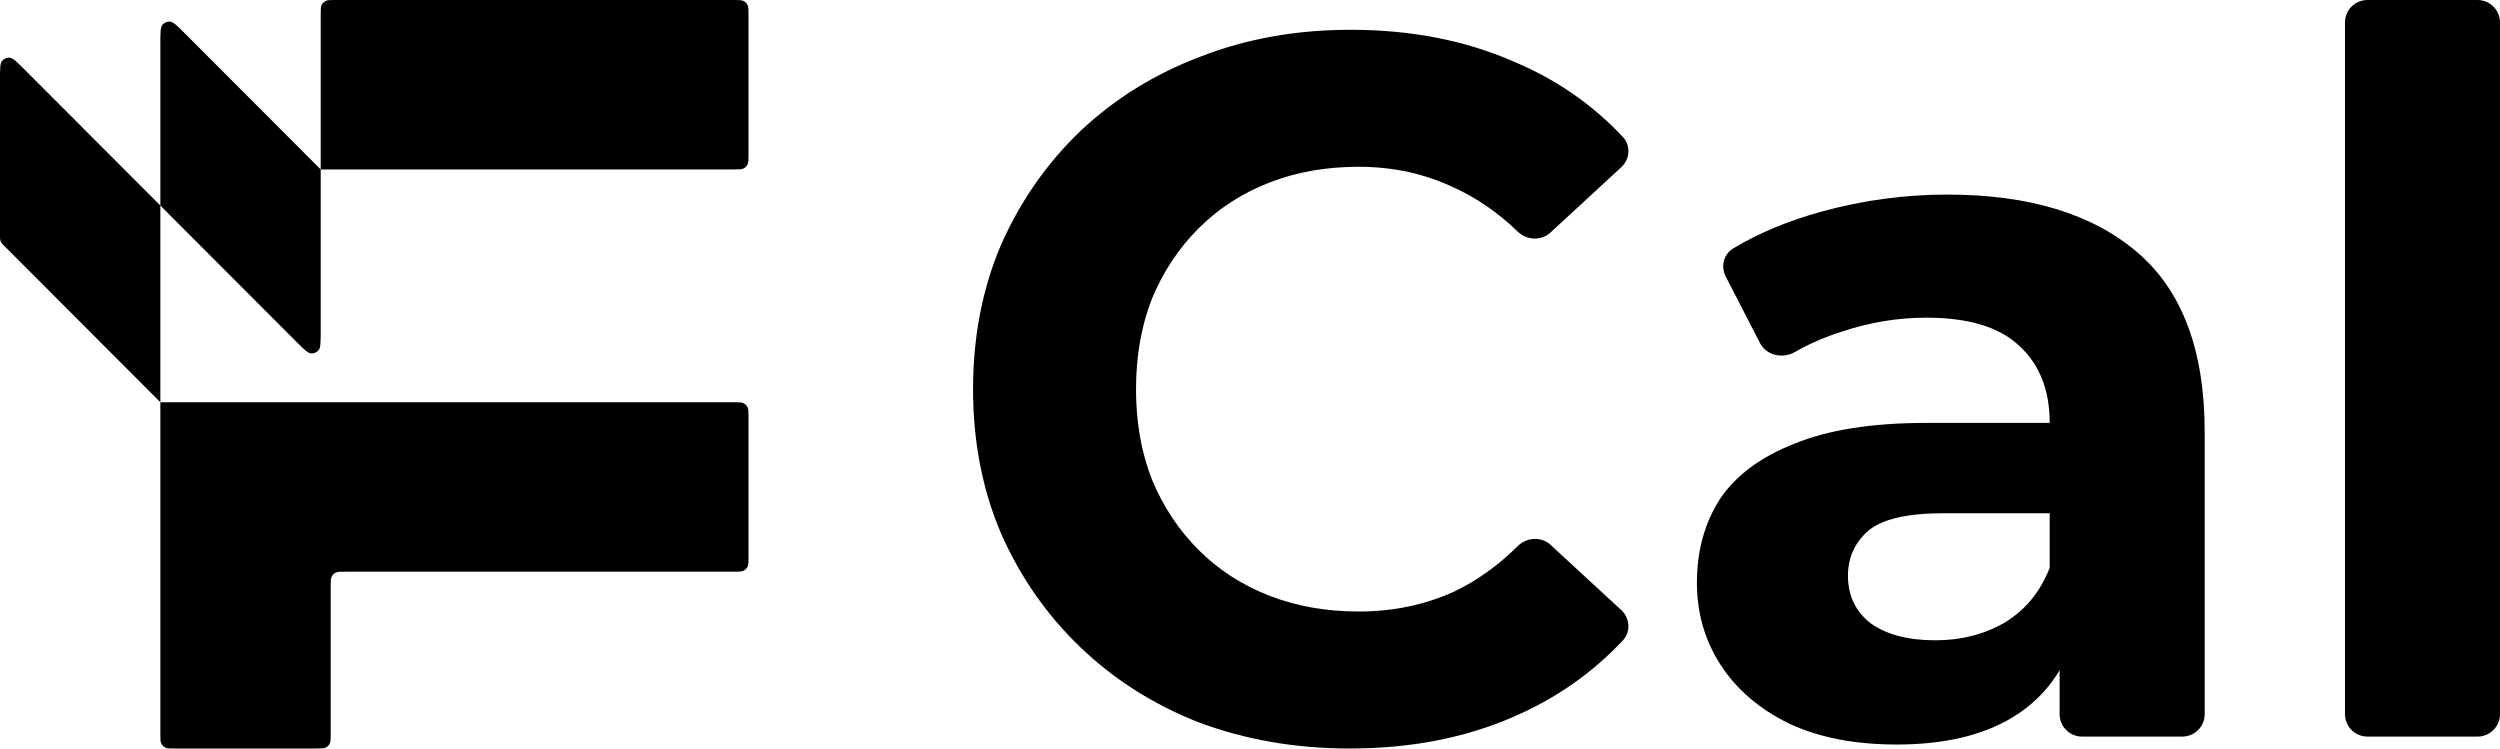
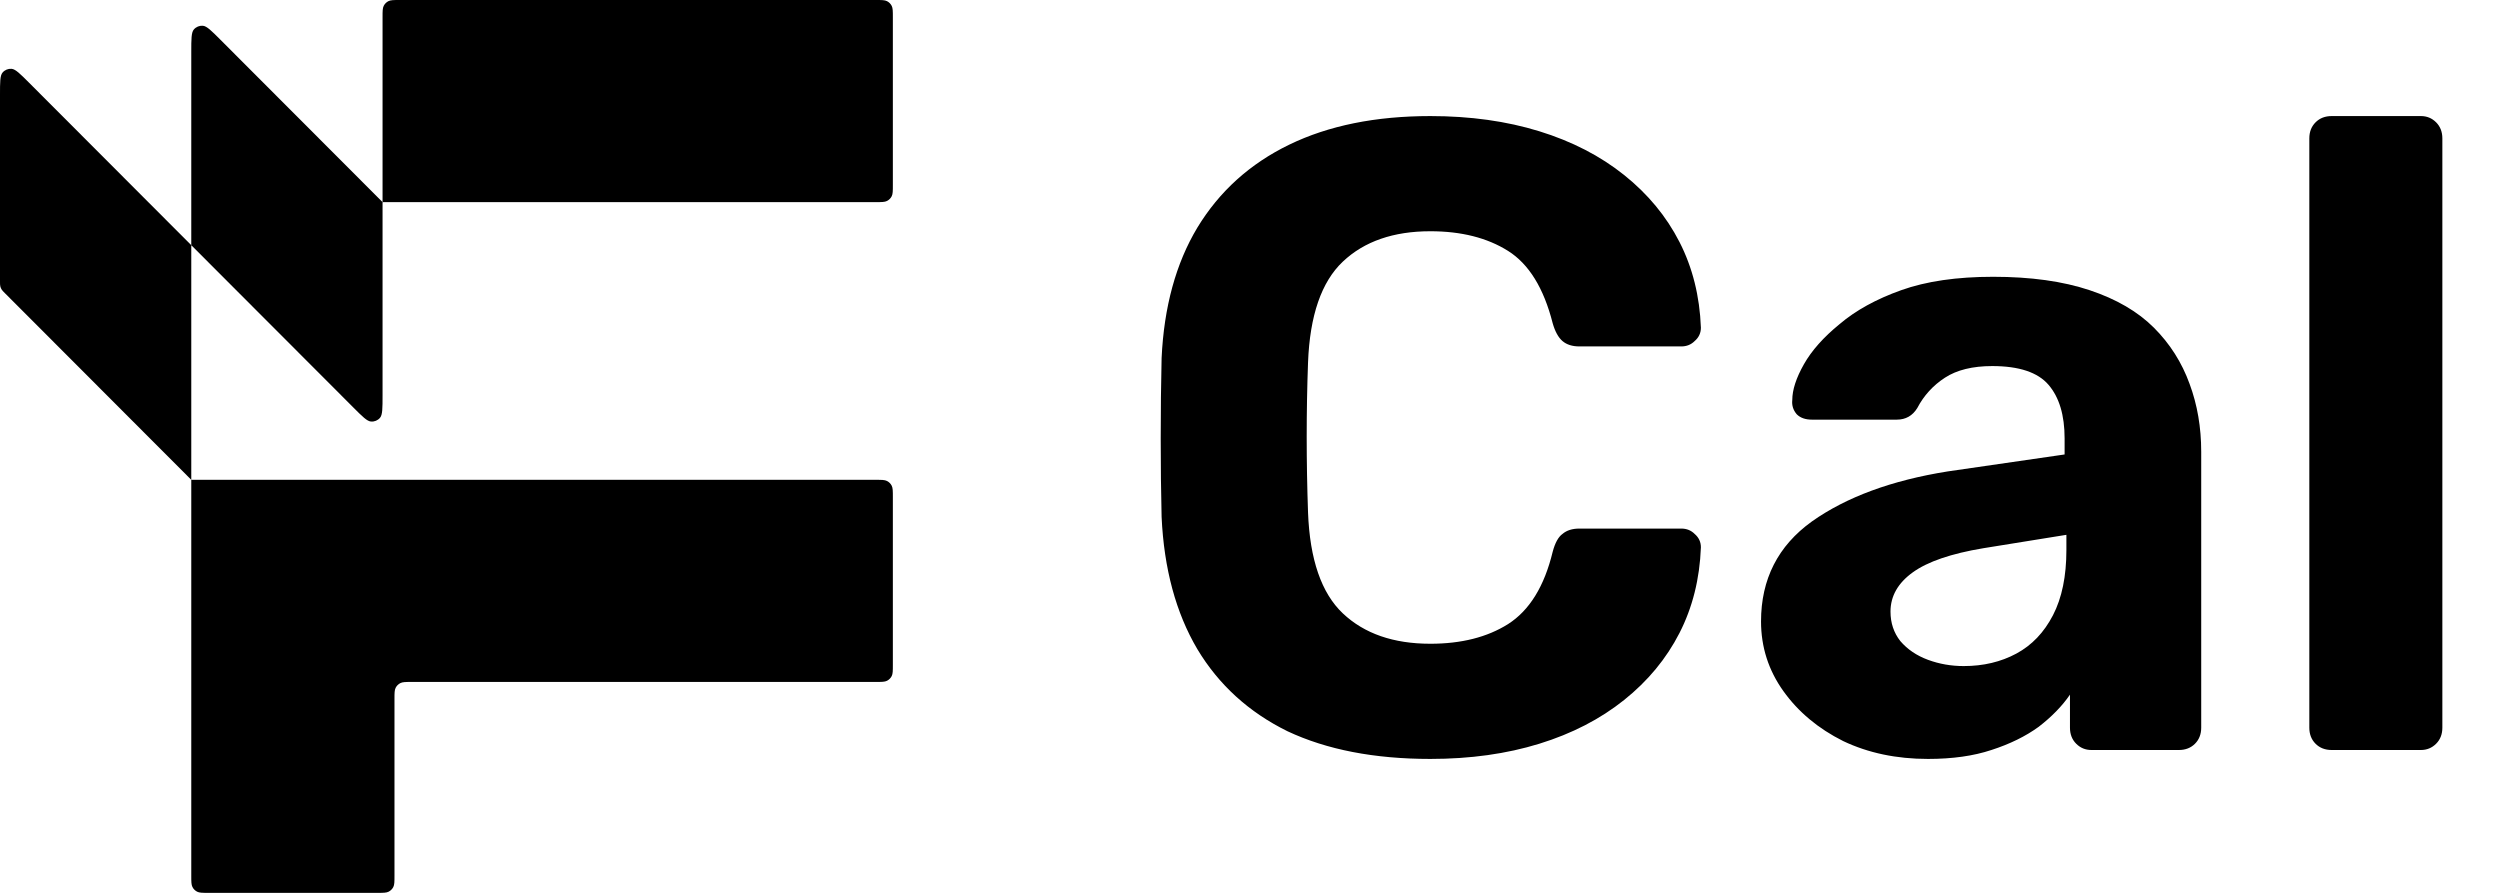
- <svg xmlns="http://www.w3.org/2000/svg" width="334" height="100" viewBox="0 0 334 100" fill="none">
-   <path d="M180.314 100C173.146 100 166.464 98.851 160.268 96.552C154.162 94.165 148.851 90.805 144.338 86.472C139.824 82.14 136.284 77.056 133.717 71.22C131.239 65.385 130 58.974 130 51.989C130 45.004 131.239 38.594 133.717 32.759C136.284 26.923 139.824 21.839 144.338 17.507C148.94 13.174 154.294 9.859 160.401 7.56C166.508 5.172 173.19 3.979 180.447 3.979C188.501 3.979 195.758 5.393 202.219 8.223C207.877 10.591 212.742 13.948 216.815 18.296C217.901 19.456 217.768 21.266 216.599 22.344L207.133 31.074C205.894 32.216 203.968 32.103 202.755 30.933C200.139 28.407 197.305 26.452 194.254 25.066C190.36 23.21 186.111 22.281 181.509 22.281C177.173 22.281 173.19 22.988 169.561 24.403C165.933 25.818 162.791 27.852 160.136 30.504C157.48 33.157 155.401 36.295 153.896 39.92C152.48 43.545 151.772 47.569 151.772 51.989C151.772 56.41 152.48 60.433 153.896 64.058C155.401 67.683 157.48 70.822 160.136 73.475C162.791 76.127 165.933 78.161 169.561 79.576C173.19 80.99 177.173 81.698 181.509 81.698C186.111 81.698 190.36 80.813 194.254 79.045C197.306 77.59 200.141 75.564 202.759 72.968C203.965 71.771 205.911 71.646 207.16 72.798L216.599 81.502C217.768 82.58 217.901 84.39 216.816 85.552C212.743 89.91 207.877 93.311 202.219 95.756C195.758 98.585 188.457 100 180.314 100Z" fill="black" />
-   <path d="M278.164 98.409C276.507 98.409 275.164 97.065 275.164 95.409V84.483L273.837 81.432V56.499C273.837 52.078 272.465 48.63 269.721 46.154C267.066 43.678 262.951 42.44 257.375 42.44C253.569 42.44 249.808 43.059 246.091 44.297C243.785 45.028 241.693 45.937 239.816 47.024C238.181 47.972 235.993 47.506 235.128 45.825L230.558 36.938C229.873 35.606 230.269 33.963 231.551 33.191C234.978 31.128 238.939 29.481 243.436 28.249C248.923 26.746 254.499 25.995 260.163 25.995C271.049 25.995 279.501 28.559 285.519 33.687C291.538 38.815 294.547 46.817 294.547 57.692V95.409C294.547 97.065 293.204 98.409 291.547 98.409H278.164ZM253.392 99.469C247.817 99.469 243.037 98.541 239.055 96.684C235.072 94.739 232.019 92.131 229.895 88.859C227.77 85.588 226.708 81.919 226.708 77.852C226.708 73.607 227.726 69.894 229.762 66.711C231.886 63.528 235.205 61.052 239.719 59.284C244.232 57.427 250.118 56.499 257.375 56.499H276.359V68.568H259.632C254.764 68.568 251.401 69.363 249.542 70.955C247.772 72.546 246.887 74.536 246.887 76.923C246.887 79.576 247.905 81.698 249.941 83.289C252.065 84.792 254.941 85.544 258.57 85.544C262.021 85.544 265.119 84.748 267.863 83.156C270.606 81.477 272.598 79.045 273.837 75.862L277.023 85.411C275.518 90.009 272.775 93.501 268.792 95.889C264.809 98.276 259.676 99.469 253.392 99.469Z" fill="black" />
-   <path d="M316.29 98.409C314.633 98.409 313.29 97.065 313.29 95.409V3C313.29 1.343 314.633 0 316.29 0H331C332.657 0 334 1.343 334 3V95.409C334 97.065 332.657 98.409 331 98.409H316.29Z" fill="black" />
+ <svg xmlns="http://www.w3.org/2000/svg" width="280" height="100" viewBox="0 0 280 100" fill="none">
  <path fill-rule="evenodd" clip-rule="evenodd" d="M42.846 22.638H98.08C98.752 22.638 99.088 22.638 99.345 22.507C99.571 22.392 99.754 22.208 99.869 21.983C100 21.726 100 21.39 100 20.718V1.92C100 1.248 100 0.912 99.869 0.655C99.754 0.429 99.571 0.246 99.345 0.131C99.088 0 98.752 0 98.08 0H44.767C44.094 0 43.758 0 43.502 0.131C43.276 0.246 43.092 0.429 42.977 0.655C42.846 0.912 42.846 1.248 42.846 1.92V22.638L24.702 4.465C23.674 3.435 23.16 2.92 22.718 2.885C22.335 2.855 21.961 3.01 21.711 3.302C21.423 3.639 21.423 4.366 21.423 5.822V27.461L3.279 9.288C2.25 8.258 1.736 7.743 1.295 7.708C0.912 7.678 0.537 7.833 0.288 8.125C0 8.461 0 9.189 0 10.644V31.489C0 31.782 0 31.929 0.033 32.067C0.062 32.189 0.111 32.306 0.176 32.413C0.251 32.534 0.354 32.638 0.561 32.846L21.423 53.74V98.08C21.423 98.752 21.423 99.088 21.554 99.345C21.669 99.571 21.853 99.754 22.078 99.869C22.335 100 22.671 100 23.343 100H42.262C42.934 100 43.27 100 43.527 99.869C43.753 99.754 43.937 99.571 44.052 99.345C44.182 99.088 44.182 98.752 44.182 98.08V78.298C44.182 77.626 44.182 77.29 44.313 77.033C44.428 76.807 44.612 76.624 44.838 76.509C45.094 76.378 45.43 76.378 46.102 76.378H98.08C98.752 76.378 99.088 76.378 99.345 76.247C99.571 76.132 99.754 75.948 99.869 75.723C100 75.466 100 75.13 100 74.458V55.66C100 54.988 100 54.652 99.869 54.395C99.754 54.17 99.571 53.986 99.345 53.871C99.088 53.74 98.752 53.74 98.08 53.74H21.423L21.423 27.461L39.568 45.633C40.596 46.663 41.11 47.178 41.552 47.213C41.935 47.244 42.309 47.089 42.559 46.797C42.846 46.46 42.846 45.732 42.846 44.277V22.638Z" fill="black" />
+   <path d="M160.2 85C153.933 85 148.6 83.967 144.2 81.9C139.867 79.767 136.5 76.7 134.1 72.7C131.7 68.633 130.367 63.7 130.1 57.9C130.033 55.167 130 52.233 130 49.1C130 45.967 130.033 42.967 130.1 40.1C130.367 34.367 131.7 29.5 134.1 25.5C136.567 21.433 140 18.333 144.4 16.2C148.8 14.067 154.067 13 160.2 13C164.667 13 168.733 13.567 172.4 14.7C176.067 15.833 179.233 17.467 181.9 19.6C184.567 21.733 186.633 24.233 188.1 27.1C189.567 29.967 190.367 33.167 190.5 36.7C190.5 37.3 190.267 37.8 189.8 38.2C189.4 38.6 188.9 38.8 188.3 38.8H176.9C176.1 38.8 175.467 38.6 175 38.2C174.533 37.8 174.167 37.133 173.9 36.2C172.9 32.267 171.233 29.567 168.9 28.1C166.567 26.633 163.667 25.9 160.2 25.9C156.067 25.9 152.8 27.033 150.4 29.3C148 31.567 146.7 35.333 146.5 40.6C146.3 46.067 146.3 51.667 146.5 57.4C146.7 62.667 148 66.433 150.4 68.7C152.8 70.967 156.067 72.1 160.2 72.1C163.667 72.1 166.567 71.367 168.9 69.9C171.3 68.367 172.967 65.667 173.9 61.8C174.167 60.8 174.533 60.133 175 59.8C175.467 59.4 176.1 59.2 176.9 59.2H188.3C188.9 59.2 189.4 59.4 189.8 59.8C190.267 60.2 190.5 60.7 190.5 61.3C190.367 64.833 189.567 68.033 188.1 70.9C186.633 73.767 184.567 76.267 181.9 78.4C179.233 80.533 176.067 82.167 172.4 83.3C168.733 84.433 164.667 85 160.2 85ZM215.936 85C212.403 85 209.236 84.333 206.436 83C203.636 81.6 201.403 79.733 199.736 77.4C198.069 75.067 197.236 72.467 197.236 69.6C197.236 64.867 199.136 61.133 202.936 58.4C206.803 55.667 211.869 53.8 218.136 52.8L231.236 50.9V49.1C231.236 46.5 230.636 44.5 229.436 43.1C228.236 41.7 226.136 41 223.136 41C220.936 41 219.169 41.433 217.836 42.3C216.503 43.167 215.469 44.3 214.736 45.7C214.203 46.567 213.436 47 212.436 47H202.936C202.203 47 201.636 46.8 201.236 46.4C200.836 45.933 200.669 45.4 200.736 44.8C200.736 43.667 201.169 42.333 202.036 40.8C202.903 39.267 204.236 37.767 206.036 36.3C207.836 34.767 210.136 33.5 212.936 32.5C215.736 31.5 219.169 31 223.236 31C227.436 31 231.036 31.5 234.036 32.5C237.036 33.5 239.436 34.9 241.236 36.7C243.036 38.5 244.369 40.6 245.236 43C246.103 45.333 246.536 47.867 246.536 50.6V81.5C246.536 82.233 246.303 82.833 245.836 83.3C245.369 83.767 244.769 84 244.036 84H234.236C233.569 84 233.003 83.767 232.536 83.3C232.069 82.833 231.836 82.233 231.836 81.5V77.8C230.969 79.067 229.803 80.267 228.336 81.4C226.869 82.467 225.103 83.333 223.036 84C221.036 84.667 218.669 85 215.936 85ZM219.936 74.6C222.136 74.6 224.103 74.133 225.836 73.2C227.569 72.267 228.936 70.833 229.936 68.9C230.936 66.967 231.436 64.533 231.436 61.6V59.9L222.136 61.4C218.536 62 215.903 62.9 214.236 64.1C212.569 65.3 211.736 66.767 211.736 68.5C211.736 69.767 212.103 70.867 212.836 71.8C213.636 72.733 214.669 73.433 215.936 73.9C217.203 74.367 218.536 74.6 219.936 74.6ZM261.144 84C260.41 84 259.81 83.767 259.344 83.3C258.877 82.833 258.644 82.233 258.644 81.5V15.5C258.644 14.767 258.877 14.167 259.344 13.7C259.81 13.233 260.41 13 261.144 13H271.144C271.81 13 272.377 13.233 272.844 13.7C273.31 14.167 273.544 14.767 273.544 15.5V81.5C273.544 82.233 273.31 82.833 272.844 83.3C272.377 83.767 271.81 84 271.144 84H261.144Z" fill="black" />
</svg>
